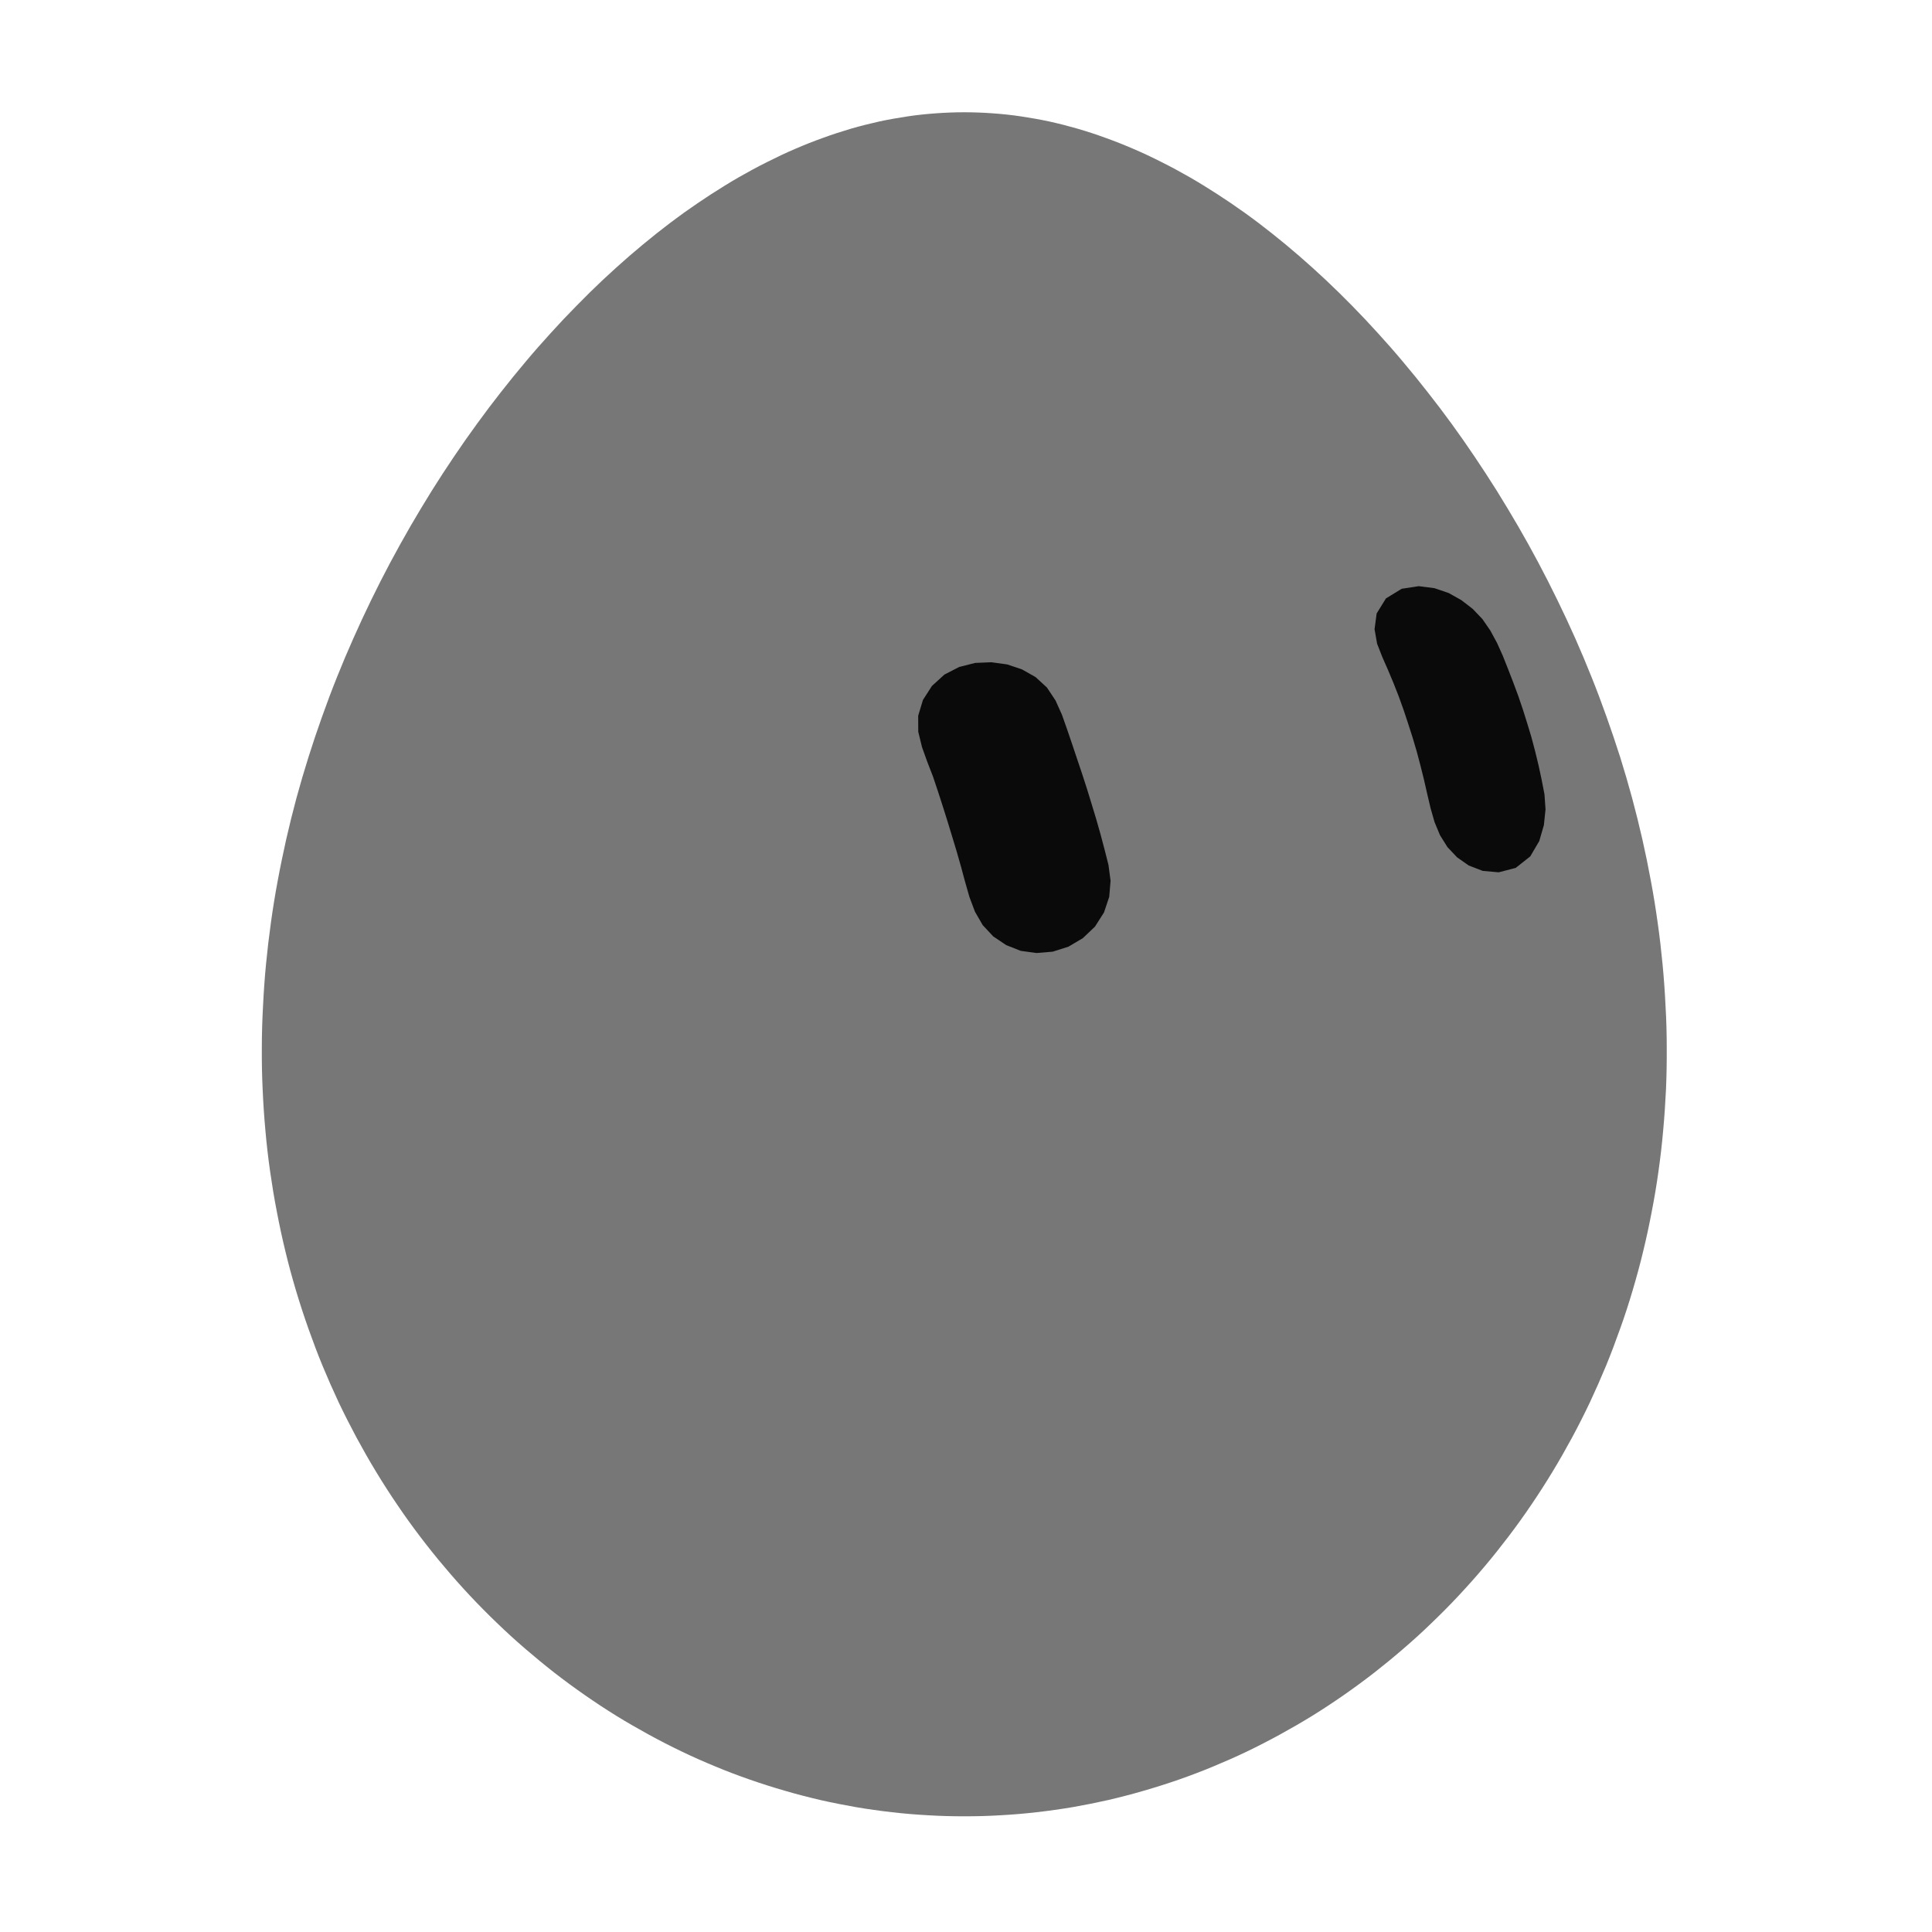
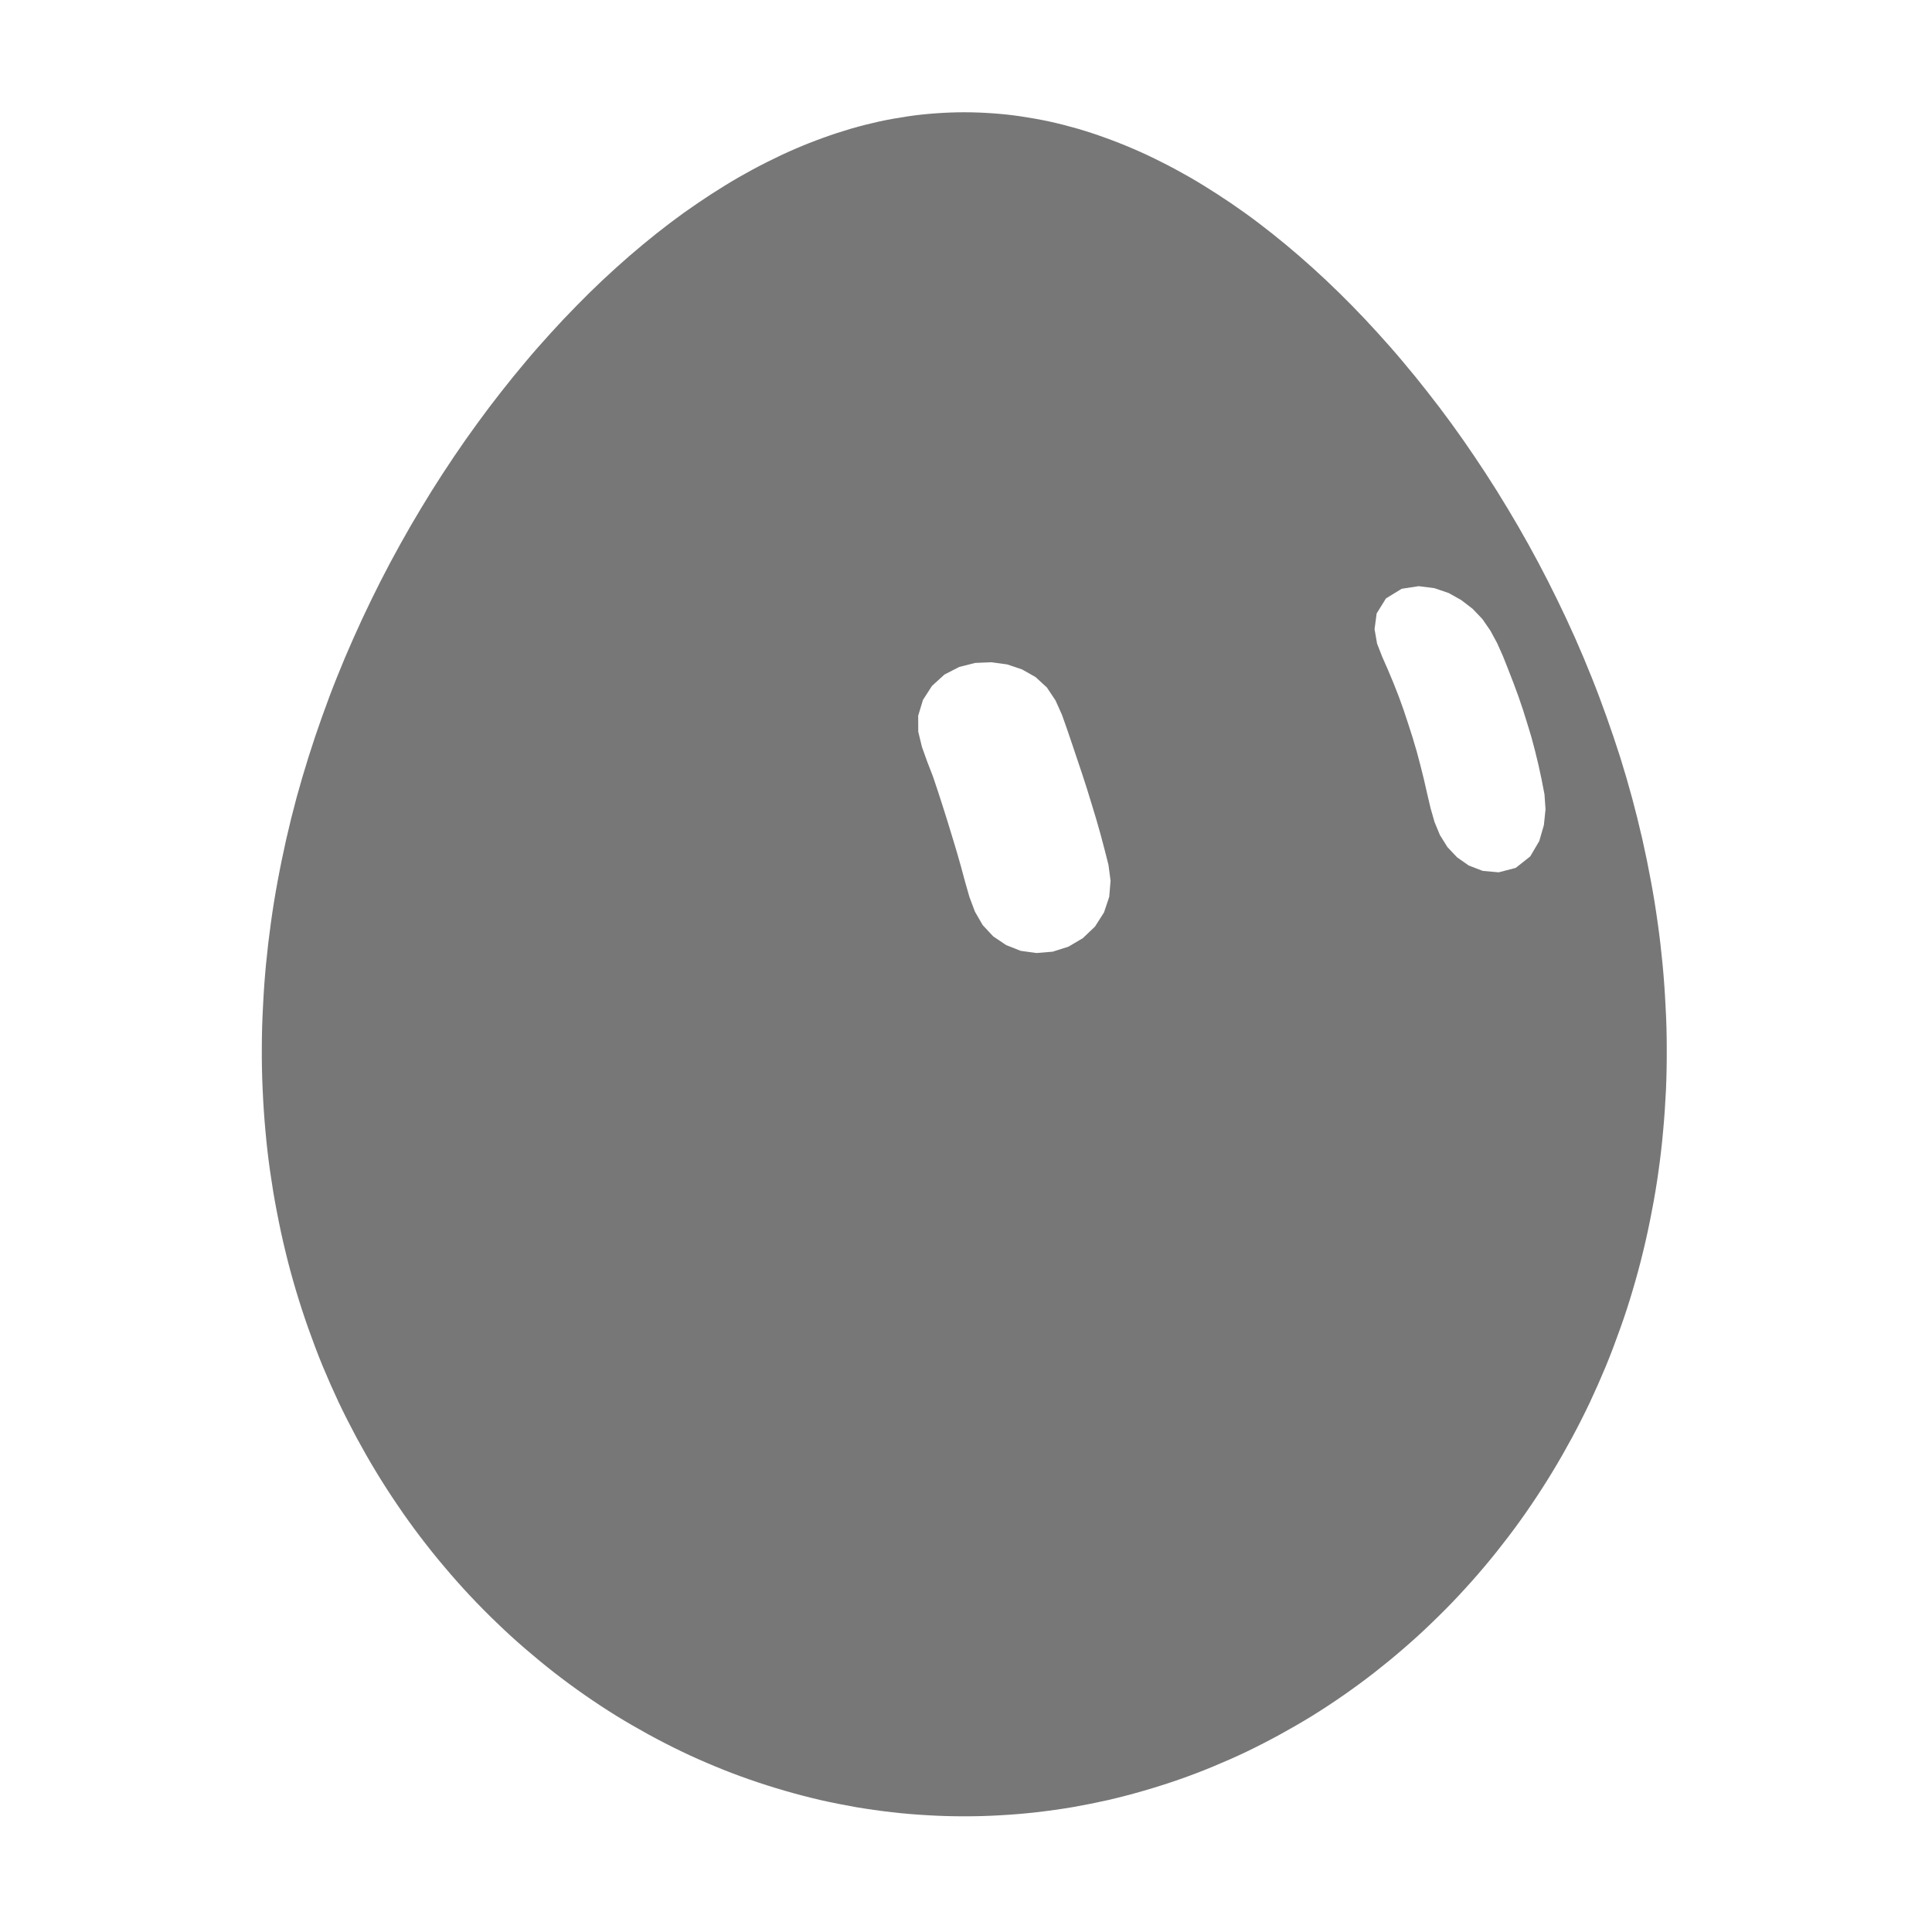
<svg xmlns="http://www.w3.org/2000/svg" width="229" height="229" viewBox="-15 -15 259 259">
  <g class="grok-bot-mark" data-official-id="egg" data-picker-shape="circle">
-     <path class="grok-bot-mark__head" fill="#777777" d="M207.88 114.27C208.06 116.14 208.19 118.01 208.28 119.88C208.39 121.74 208.44 123.61 208.44 125.47C208.45 127.33 208.42 129.18 208.34 131.03C208.25 132.88 208.13 134.72 207.96 136.56C207.8 138.39 207.59 140.21 207.33 142.03C207.08 143.84 206.78 145.64 206.43 147.42C206.09 149.21 205.71 150.99 205.28 152.75C204.86 154.51 204.38 156.26 203.87 157.98C203.36 159.71 202.81 161.41 202.2 163.1C201.6 164.79 200.97 166.47 200.29 168.12C199.61 169.76 198.89 171.39 198.14 172.99C197.38 174.59 196.58 176.17 195.74 177.73C194.9 179.28 194.03 180.81 193.12 182.31C192.21 183.81 191.26 185.29 190.28 186.73C189.3 188.18 188.28 189.6 187.23 190.98C186.18 192.36 185.1 193.72 183.99 195.03C182.87 196.36 181.72 197.65 180.55 198.9C179.38 200.16 178.16 201.38 176.93 202.56C175.71 203.75 174.44 204.9 173.15 206.01C171.87 207.12 170.55 208.2 169.22 209.24C167.88 210.28 166.52 211.28 165.14 212.24C163.76 213.2 162.35 214.13 160.93 215.01C159.5 215.89 158.06 216.72 156.6 217.52C155.14 218.32 153.66 219.08 152.17 219.8C150.67 220.52 149.16 221.18 147.64 221.81C146.11 222.45 144.57 223.03 143.03 223.57C141.47 224.11 139.91 224.61 138.34 225.06C136.77 225.52 135.18 225.93 133.6 226.3C132.01 226.66 130.41 226.98 128.81 227.26C127.2 227.53 125.59 227.76 123.98 227.94C122.37 228.13 120.75 228.26 119.13 228.35C117.52 228.45 115.89 228.49 114.27 228.49C112.65 228.49 111.03 228.45 109.41 228.35C107.79 228.26 106.17 228.13 104.56 227.94C102.95 227.76 101.34 227.53 99.74 227.26C98.14 226.98 96.53 226.66 94.94 226.3C93.36 225.93 91.77 225.52 90.2 225.06C88.64 224.61 87.07 224.11 85.52 223.57C83.97 223.03 82.43 222.45 80.9 221.81C79.38 221.18 77.87 220.52 76.38 219.8C74.88 219.08 73.4 218.32 71.94 217.52C70.48 216.72 69.04 215.89 67.61 215.01C66.19 214.13 64.78 213.2 63.4 212.24C62.02 211.28 60.66 210.28 59.32 209.24C57.99 208.2 56.68 207.12 55.39 206.01C54.1 204.9 52.84 203.75 51.61 202.56C50.38 201.38 49.17 200.16 47.99 198.9C46.82 197.65 45.67 196.36 44.56 195.03C43.44 193.72 42.36 192.36 41.31 190.98C40.26 189.6 39.24 188.18 38.26 186.73C37.28 185.29 36.33 183.81 35.42 182.31C34.51 180.81 33.64 179.28 32.8 177.73C31.97 176.17 31.16 174.59 30.4 172.99C29.65 171.39 28.93 169.76 28.25 168.12C27.57 166.47 26.94 164.79 26.34 163.1C25.74 161.41 25.19 159.71 24.67 157.98C24.16 156.26 23.68 154.51 23.26 152.75C22.83 150.99 22.45 149.21 22.11 147.42C21.76 145.64 21.47 143.84 21.21 142.03C20.95 140.21 20.74 138.39 20.58 136.56C20.41 134.72 20.29 132.88 20.21 131.03C20.12 129.18 20.09 127.33 20.1 125.47C20.1 123.61 20.16 121.74 20.26 119.88C20.35 118.01 20.48 116.14 20.66 114.27C20.84 112.4 21.06 110.53 21.32 108.67C21.58 106.8 21.88 104.93 22.23 103.07C22.57 101.22 22.96 99.36 23.37 97.51C23.79 95.66 24.25 93.82 24.74 91.99C25.24 90.15 25.78 88.33 26.35 86.51C26.92 84.7 27.52 82.91 28.16 81.12C28.8 79.33 29.46 77.55 30.17 75.79C30.87 74.03 31.61 72.28 32.38 70.56C33.14 68.84 33.94 67.13 34.76 65.44C35.58 63.75 36.44 62.07 37.31 60.43C38.19 58.78 39.1 57.15 40.02 55.55C40.95 53.95 41.9 52.37 42.87 50.81C43.84 49.26 44.84 47.73 45.85 46.23C46.86 44.73 47.9 43.25 48.95 41.81C49.99 40.37 51.07 38.95 52.16 37.56C53.24 36.18 54.34 34.82 55.45 33.51C56.56 32.18 57.7 30.89 58.84 29.64C59.98 28.38 61.13 27.16 62.3 25.98C63.46 24.79 64.63 23.64 65.81 22.53C67 21.42 68.19 20.34 69.39 19.3C70.59 18.27 71.8 17.26 73.01 16.3C74.22 15.34 75.45 14.41 76.67 13.53C77.89 12.66 79.13 11.82 80.36 11.02C81.6 10.22 82.83 9.46 84.08 8.74C85.32 8.03 86.56 7.36 87.82 6.73C89.07 6.1 90.31 5.51 91.57 4.97C92.82 4.43 94.08 3.93 95.34 3.48C96.6 3.02 97.86 2.61 99.12 2.24C100.37 1.88 101.64 1.56 102.9 1.28C104.16 1.01 105.43 0.79 106.69 0.6C107.95 0.41 109.22 0.28 110.48 0.19C111.74 0.1 113.01 0.05 114.27 0.05C115.53 0.05 116.8 0.1 118.06 0.19C119.32 0.28 120.59 0.41 121.85 0.6C123.11 0.79 124.38 1.01 125.64 1.28C126.91 1.56 128.17 1.88 129.42 2.24C130.69 2.61 131.95 3.02 133.2 3.48C134.46 3.93 135.72 4.43 136.97 4.97C138.23 5.51 139.48 6.1 140.72 6.73C141.98 7.36 143.22 8.03 144.46 8.74C145.71 9.46 146.94 10.22 148.18 11.02C149.42 11.82 150.65 12.66 151.87 13.53C153.1 14.41 154.32 15.34 155.53 16.3C156.74 17.26 157.96 18.27 159.15 19.3C160.35 20.34 161.55 21.42 162.73 22.53C163.91 23.64 165.08 24.79 166.25 25.98C167.41 27.16 168.56 28.38 169.7 29.64C170.84 30.89 171.98 32.18 173.09 33.51C174.2 34.82 175.3 36.18 176.38 37.56C177.48 38.95 178.55 40.37 179.6 41.81C180.65 43.25 181.68 44.73 182.69 46.23C183.7 47.73 184.7 49.26 185.67 50.81C186.64 52.37 187.59 53.95 188.52 55.55C189.45 57.15 190.35 58.78 191.23 60.43C192.1 62.07 192.96 63.75 193.78 65.44C194.61 67.13 195.4 68.84 196.17 70.56C196.93 72.28 197.67 74.03 198.37 75.79C199.08 77.55 199.74 79.33 200.38 81.12C201.02 82.91 201.62 84.7 202.2 86.51C202.77 88.33 203.3 90.15 203.8 91.99C204.29 93.82 204.75 95.66 205.17 97.51C205.59 99.36 205.97 101.22 206.31 103.07C206.66 104.93 206.96 106.8 207.22 108.67C207.49 110.53 207.7 112.4 207.88 114.27Z" />
-     <path class="grok-bot-mark__eye grok-bot-mark__eye--left" fill="#0A0A0A" d="M117.90 73.78L120.02 74.07L122.01 74.74L123.83 75.77L125.35 77.17L126.50 78.90L127.36 80.81L128.06 82.79L128.74 84.79L129.41 86.79L130.08 88.78L130.73 90.79L131.35 92.81L131.96 94.82L132.54 96.86L133.08 98.90L133.60 100.95L133.88 103.07L133.70 105.23L133.00 107.32L131.79 109.22L130.16 110.77L128.23 111.91L126.12 112.58L123.95 112.76L121.84 112.47L119.89 111.70L118.16 110.54L116.74 109.02L115.70 107.22L114.96 105.25L114.38 103.22L113.83 101.18L113.25 99.15L112.64 97.13L112.02 95.10L111.39 93.10L110.74 91.09L110.07 89.09L109.31 87.13L108.60 85.15L108.10 83.10L108.09 80.95L108.73 78.83L109.94 76.95L111.61 75.43L113.59 74.41L115.73 73.87Z" />
-     <path class="grok-bot-mark__eye grok-bot-mark__eye--right" fill="#0A0A0A" d="M175.19 63.58L177.30 63.85L179.21 64.50L180.90 65.45L182.42 66.62L183.72 67.98L184.79 69.53L185.69 71.19L186.47 72.93L187.18 74.72L187.87 76.50L188.54 78.31L189.16 80.13L189.74 81.98L190.30 83.83L190.80 85.72L191.26 87.62L191.67 89.53L192.05 91.49L192.19 93.50L191.97 95.61L191.35 97.75L190.14 99.81L188.19 101.35L185.91 101.94L183.77 101.75L181.90 101.03L180.33 99.93L179.04 98.56L178.04 96.96L177.31 95.20L176.78 93.34L176.33 91.43L175.89 89.50L175.42 87.61L174.92 85.73L174.37 83.87L173.78 82.03L173.17 80.19L172.52 78.38L171.82 76.60L171.08 74.83L170.31 73.08L169.61 71.29L169.27 69.35L169.55 67.24L170.80 65.22L172.91 63.93Z" />
+     <path class="grok-bot-mark__compound" fill="#777777" fill-rule="evenodd" d="M207.88 114.27C208.06 116.14 208.19 118.01 208.28 119.88C208.39 121.74 208.44 123.61 208.44 125.47C208.45 127.33 208.42 129.18 208.34 131.03C208.25 132.88 208.13 134.72 207.96 136.56C207.8 138.39 207.59 140.21 207.33 142.03C207.08 143.84 206.78 145.64 206.43 147.42C206.09 149.21 205.71 150.99 205.28 152.75C204.86 154.51 204.38 156.26 203.87 157.98C203.36 159.71 202.81 161.41 202.2 163.1C201.6 164.79 200.97 166.47 200.29 168.12C199.61 169.76 198.89 171.39 198.14 172.99C197.38 174.59 196.58 176.17 195.74 177.73C194.9 179.28 194.03 180.81 193.12 182.31C192.21 183.81 191.26 185.29 190.28 186.73C189.3 188.18 188.28 189.6 187.23 190.98C186.18 192.36 185.1 193.72 183.99 195.03C182.87 196.36 181.72 197.65 180.55 198.9C179.38 200.16 178.16 201.38 176.93 202.56C175.71 203.75 174.44 204.9 173.15 206.01C171.87 207.12 170.55 208.2 169.22 209.24C167.88 210.28 166.52 211.28 165.14 212.24C163.76 213.2 162.35 214.13 160.93 215.01C159.5 215.89 158.06 216.72 156.6 217.52C155.14 218.32 153.66 219.08 152.17 219.8C150.67 220.52 149.16 221.18 147.64 221.81C146.11 222.45 144.57 223.03 143.03 223.57C141.47 224.11 139.91 224.61 138.34 225.06C136.77 225.52 135.18 225.93 133.6 226.3C132.01 226.66 130.41 226.98 128.81 227.26C127.2 227.53 125.59 227.76 123.98 227.94C122.37 228.13 120.75 228.26 119.13 228.35C117.52 228.45 115.89 228.49 114.27 228.49C112.65 228.49 111.03 228.45 109.41 228.35C107.79 228.26 106.17 228.13 104.56 227.94C102.95 227.76 101.34 227.53 99.74 227.26C98.14 226.98 96.53 226.66 94.94 226.3C93.36 225.93 91.77 225.52 90.2 225.06C88.64 224.61 87.07 224.11 85.52 223.57C83.97 223.03 82.43 222.45 80.9 221.81C79.38 221.18 77.87 220.52 76.38 219.8C74.88 219.08 73.4 218.32 71.94 217.52C70.48 216.72 69.04 215.89 67.61 215.01C66.19 214.13 64.78 213.2 63.4 212.24C62.02 211.28 60.66 210.28 59.32 209.24C57.99 208.2 56.68 207.12 55.39 206.01C54.1 204.9 52.84 203.75 51.61 202.56C50.38 201.38 49.17 200.16 47.99 198.9C46.82 197.65 45.67 196.36 44.56 195.03C43.44 193.72 42.36 192.36 41.31 190.98C40.26 189.6 39.24 188.18 38.26 186.73C37.28 185.29 36.33 183.81 35.42 182.31C34.51 180.81 33.64 179.28 32.8 177.73C31.97 176.17 31.16 174.59 30.4 172.99C29.65 171.39 28.93 169.76 28.25 168.12C27.57 166.47 26.94 164.79 26.34 163.1C25.74 161.41 25.19 159.71 24.67 157.98C24.16 156.26 23.68 154.51 23.26 152.75C22.83 150.99 22.45 149.21 22.11 147.42C21.76 145.64 21.47 143.84 21.21 142.03C20.95 140.21 20.74 138.39 20.58 136.56C20.41 134.72 20.29 132.88 20.21 131.03C20.12 129.18 20.09 127.33 20.1 125.47C20.1 123.61 20.16 121.74 20.26 119.88C20.35 118.01 20.48 116.14 20.66 114.27C20.84 112.4 21.06 110.53 21.32 108.67C21.58 106.8 21.88 104.93 22.23 103.07C22.57 101.22 22.96 99.36 23.37 97.51C23.79 95.66 24.25 93.82 24.74 91.99C25.24 90.15 25.78 88.33 26.35 86.51C26.92 84.7 27.52 82.91 28.16 81.12C28.8 79.33 29.46 77.55 30.17 75.79C30.87 74.03 31.61 72.28 32.38 70.56C33.14 68.84 33.94 67.13 34.76 65.44C35.58 63.75 36.44 62.07 37.31 60.43C38.19 58.78 39.1 57.15 40.02 55.55C40.95 53.95 41.9 52.37 42.87 50.81C43.84 49.26 44.84 47.73 45.85 46.23C46.86 44.73 47.9 43.25 48.95 41.81C49.99 40.37 51.07 38.95 52.16 37.56C53.24 36.18 54.34 34.82 55.45 33.51C56.56 32.18 57.7 30.89 58.84 29.64C59.98 28.38 61.13 27.16 62.3 25.98C63.46 24.79 64.63 23.64 65.81 22.53C67 21.42 68.19 20.34 69.39 19.3C70.59 18.27 71.8 17.26 73.01 16.3C74.22 15.34 75.45 14.41 76.67 13.53C77.89 12.66 79.13 11.82 80.36 11.02C81.6 10.22 82.83 9.46 84.08 8.74C85.32 8.03 86.56 7.36 87.82 6.73C89.07 6.1 90.31 5.51 91.57 4.97C92.82 4.43 94.08 3.93 95.34 3.48C96.6 3.02 97.86 2.61 99.12 2.24C100.37 1.88 101.64 1.56 102.9 1.28C104.16 1.01 105.43 0.79 106.69 0.6C107.95 0.41 109.22 0.28 110.48 0.19C111.74 0.1 113.01 0.05 114.27 0.05C115.53 0.05 116.8 0.1 118.06 0.19C119.32 0.28 120.59 0.41 121.85 0.6C123.11 0.79 124.38 1.01 125.64 1.28C126.91 1.56 128.17 1.88 129.42 2.24C130.69 2.61 131.95 3.02 133.2 3.48C134.46 3.93 135.72 4.43 136.97 4.97C138.23 5.51 139.48 6.1 140.72 6.73C141.98 7.36 143.22 8.03 144.46 8.74C145.71 9.46 146.94 10.22 148.18 11.02C149.42 11.82 150.65 12.66 151.87 13.53C153.1 14.41 154.32 15.34 155.53 16.3C156.74 17.26 157.96 18.27 159.15 19.3C160.35 20.34 161.55 21.42 162.73 22.53C163.91 23.64 165.08 24.79 166.25 25.98C167.41 27.16 168.56 28.38 169.7 29.64C170.84 30.89 171.98 32.18 173.09 33.51C174.2 34.82 175.3 36.18 176.38 37.56C177.48 38.95 178.55 40.37 179.6 41.81C180.65 43.25 181.68 44.73 182.69 46.23C183.7 47.73 184.7 49.26 185.67 50.81C186.64 52.37 187.59 53.95 188.52 55.55C189.45 57.15 190.35 58.78 191.23 60.43C192.1 62.07 192.96 63.75 193.78 65.44C194.61 67.13 195.4 68.84 196.17 70.56C196.93 72.28 197.67 74.03 198.37 75.79C199.08 77.55 199.74 79.33 200.38 81.12C201.02 82.91 201.62 84.7 202.2 86.51C202.77 88.33 203.3 90.15 203.8 91.99C204.29 93.82 204.75 95.66 205.17 97.51C205.59 99.36 205.97 101.22 206.31 103.07C206.66 104.93 206.96 106.8 207.22 108.67C207.49 110.53 207.7 112.4 207.88 114.27Z M117.90 73.78L120.02 74.07L122.01 74.74L123.83 75.77L125.35 77.17L126.50 78.90L127.36 80.81L128.06 82.79L128.74 84.79L129.41 86.79L130.08 88.78L130.73 90.79L131.35 92.81L131.96 94.82L132.54 96.86L133.08 98.90L133.60 100.95L133.88 103.07L133.70 105.23L133.00 107.32L131.79 109.22L130.16 110.77L128.23 111.91L126.12 112.58L123.95 112.76L121.84 112.47L119.89 111.70L118.16 110.54L116.74 109.02L115.70 107.22L114.96 105.25L114.38 103.22L113.83 101.18L113.25 99.15L112.64 97.13L112.02 95.10L111.39 93.10L110.74 91.09L110.07 89.09L109.31 87.13L108.60 85.15L108.10 83.10L108.09 80.95L108.73 78.83L109.94 76.95L111.61 75.43L113.59 74.41L115.73 73.87Z M175.19 63.58L177.30 63.85L179.21 64.50L180.90 65.45L182.42 66.62L183.72 67.98L184.79 69.53L185.69 71.19L186.47 72.93L187.18 74.72L187.87 76.50L188.54 78.31L189.16 80.13L189.74 81.98L190.30 83.83L190.80 85.72L191.26 87.62L191.67 89.53L192.05 91.49L192.19 93.50L191.97 95.61L191.35 97.75L190.14 99.81L188.19 101.35L185.91 101.94L183.77 101.75L181.90 101.03L180.33 99.93L179.04 98.56L178.04 96.96L177.31 95.20L176.78 93.34L176.33 91.43L175.89 89.50L175.42 87.61L174.92 85.73L174.37 83.87L173.78 82.03L173.17 80.19L172.52 78.38L171.82 76.60L171.08 74.83L170.31 73.08L169.61 71.29L169.27 69.35L169.55 67.24L170.80 65.22L172.91 63.93Z" />
  </g>
</svg>
